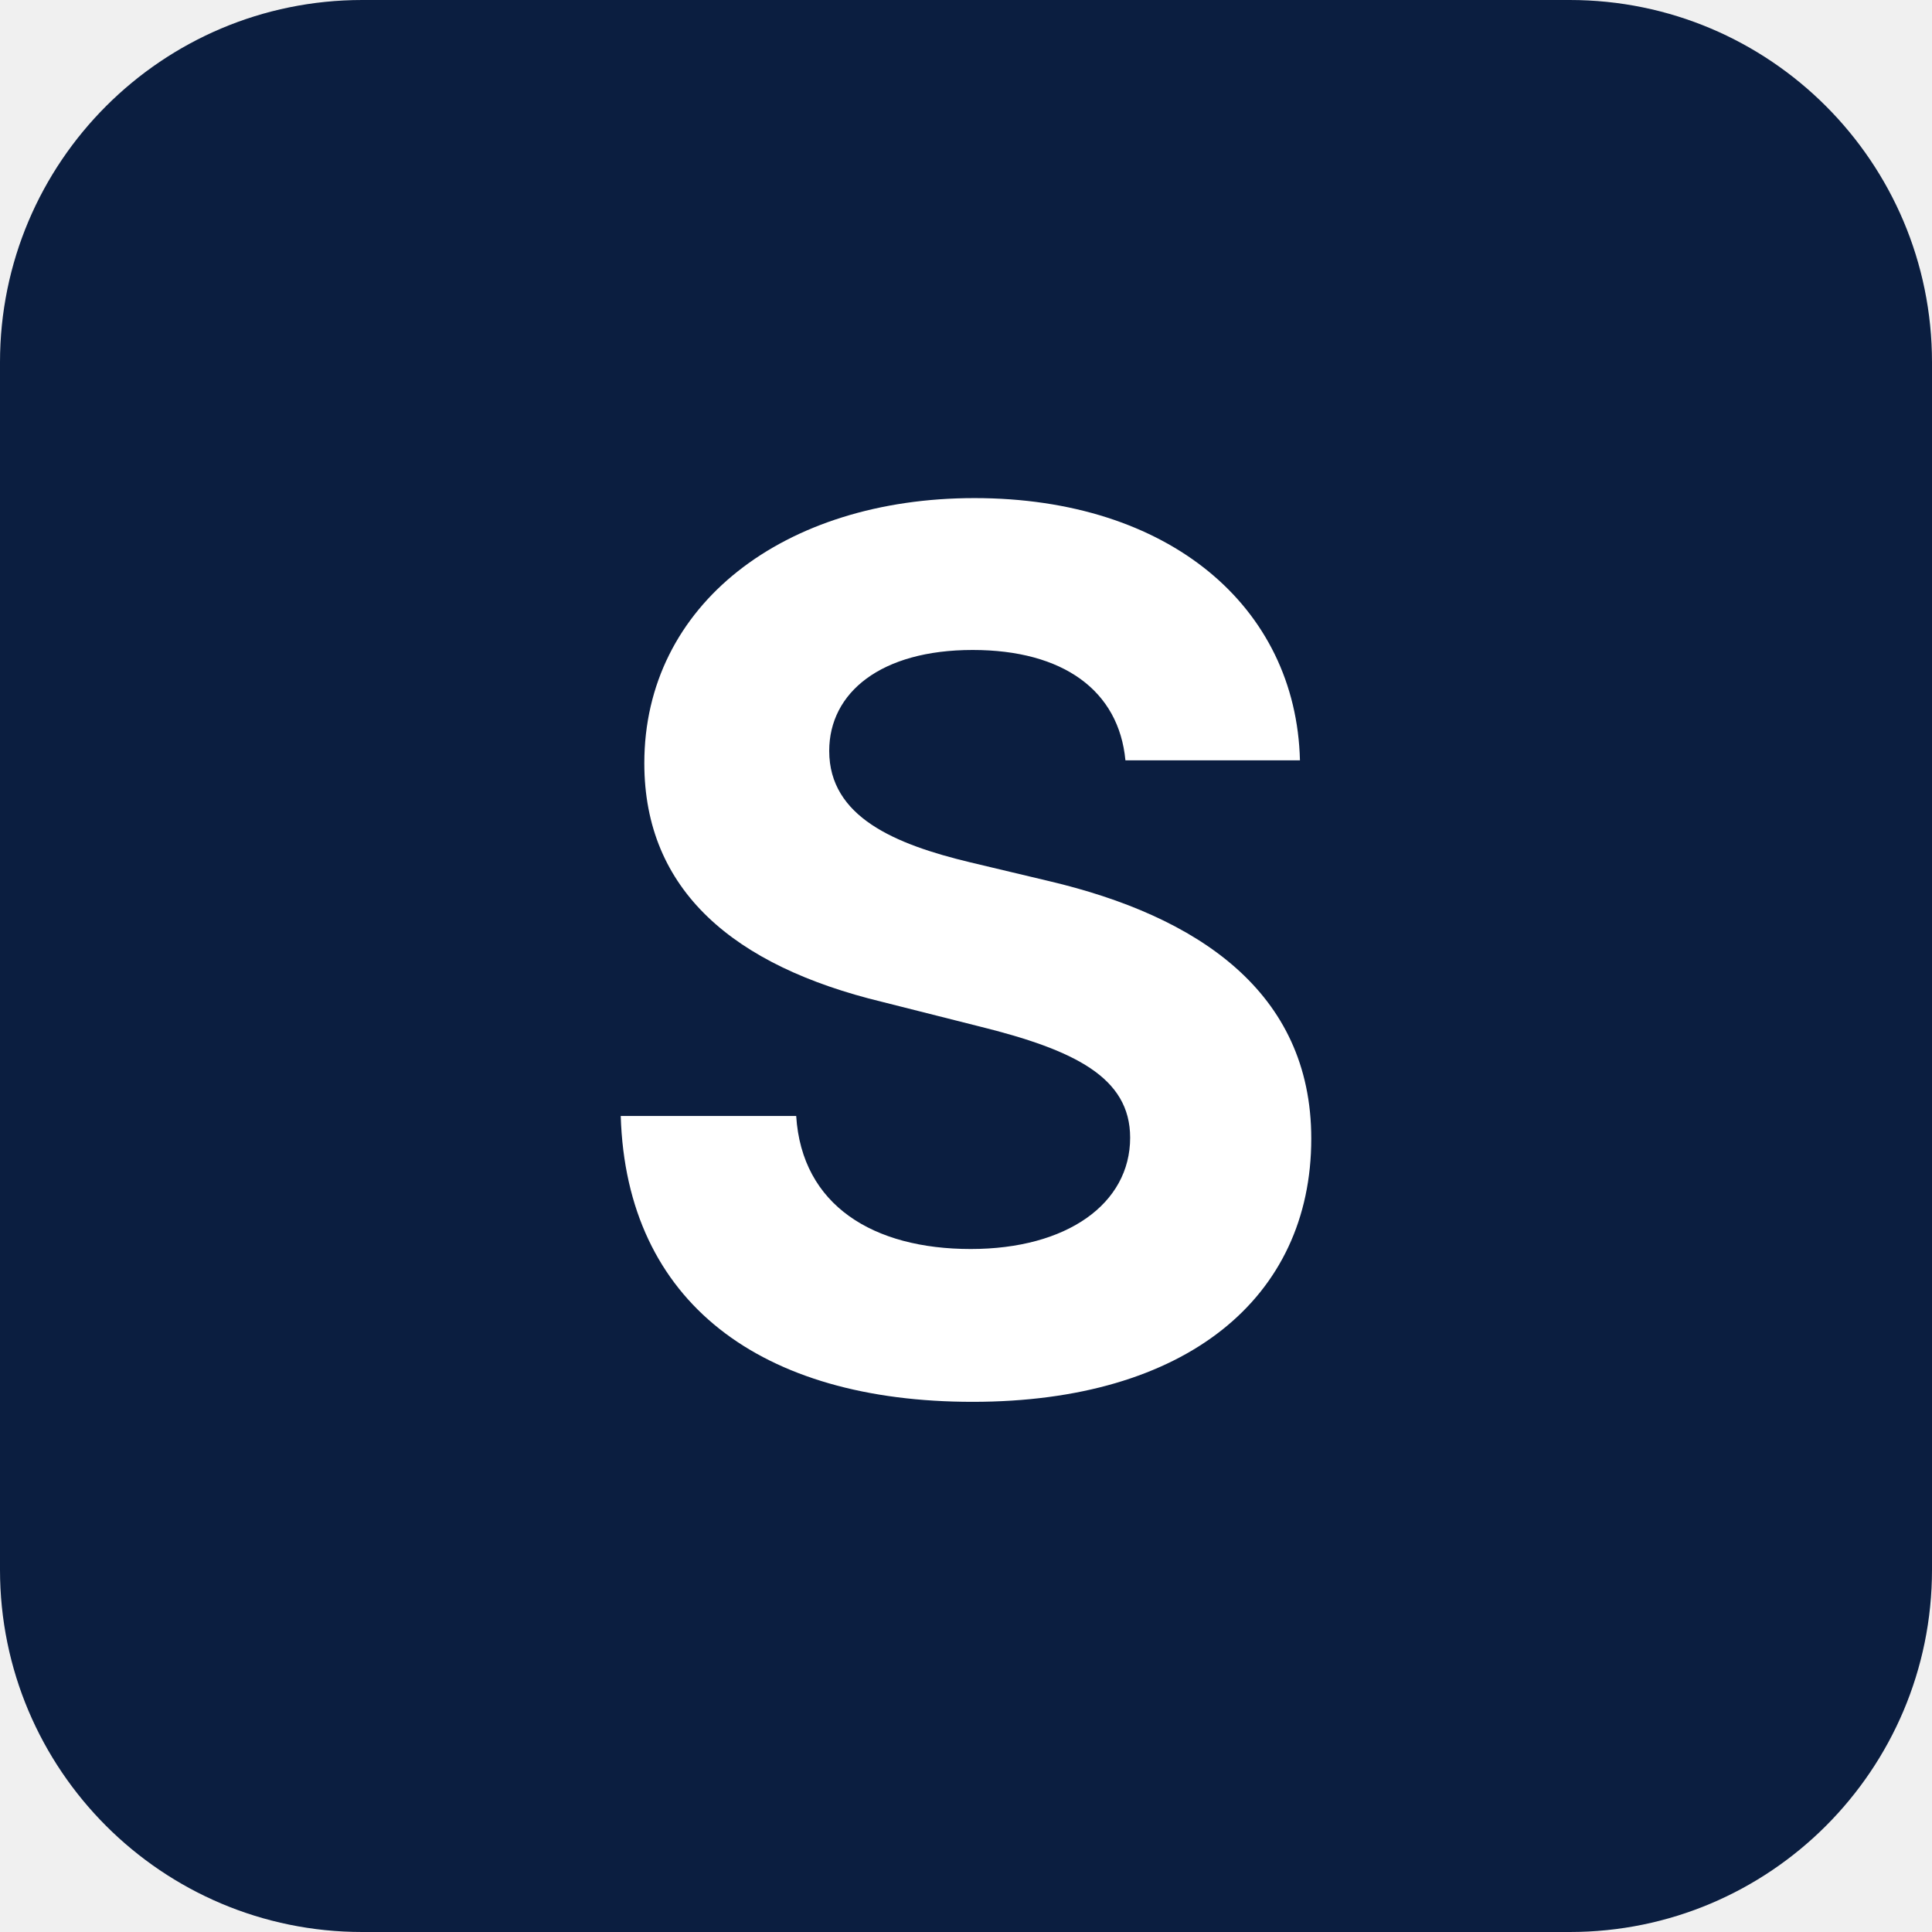
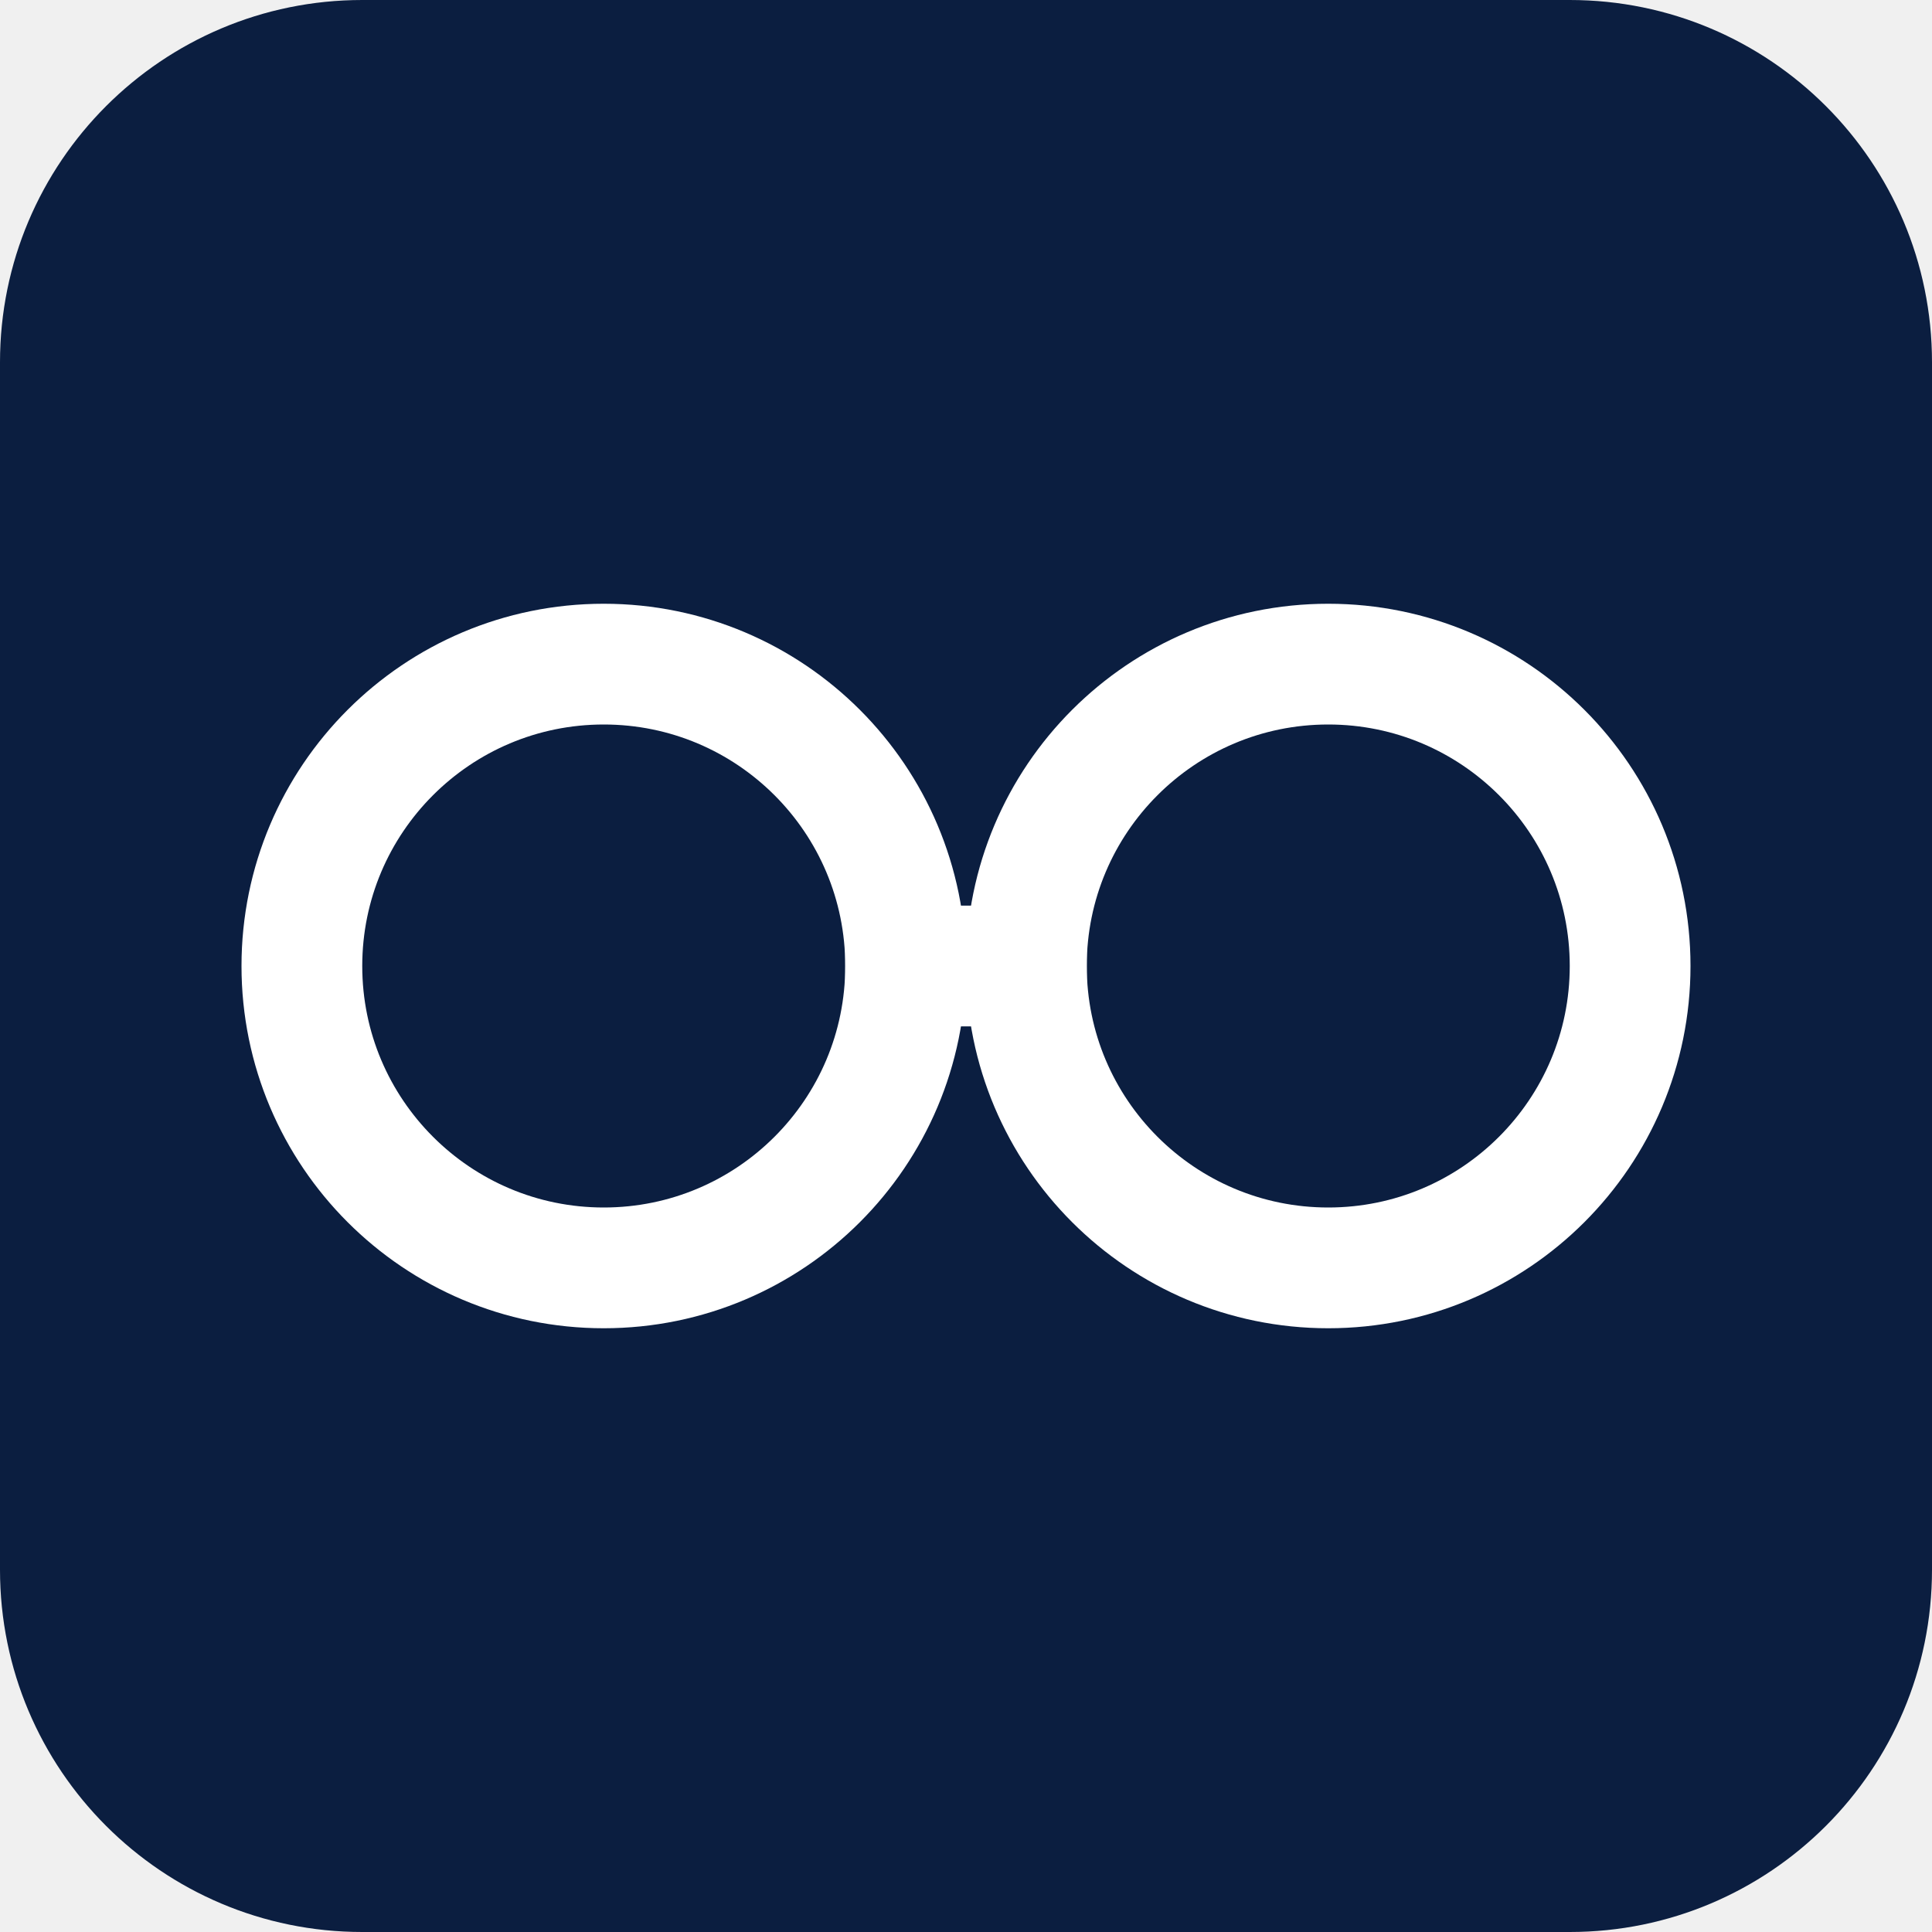
<svg xmlns="http://www.w3.org/2000/svg" viewBox="0 0 32 32">
  <rect width="32" height="32" rx="6" fill="#0B1E40" />
-   <text x="16" y="23" font-family="system-ui, -apple-system, sans-serif" font-size="20" font-weight="700" fill="white" text-anchor="middle">S</text>
+   <circle cx="10" cy="16" r="5" fill="none" stroke="white" stroke-width="2" />
+   <circle cx="22" cy="16" r="5" fill="none" stroke="white" stroke-width="2" />
+   <rect x="14" y="15" width="4" height="2" fill="white" rx="0.5" />
</svg>
